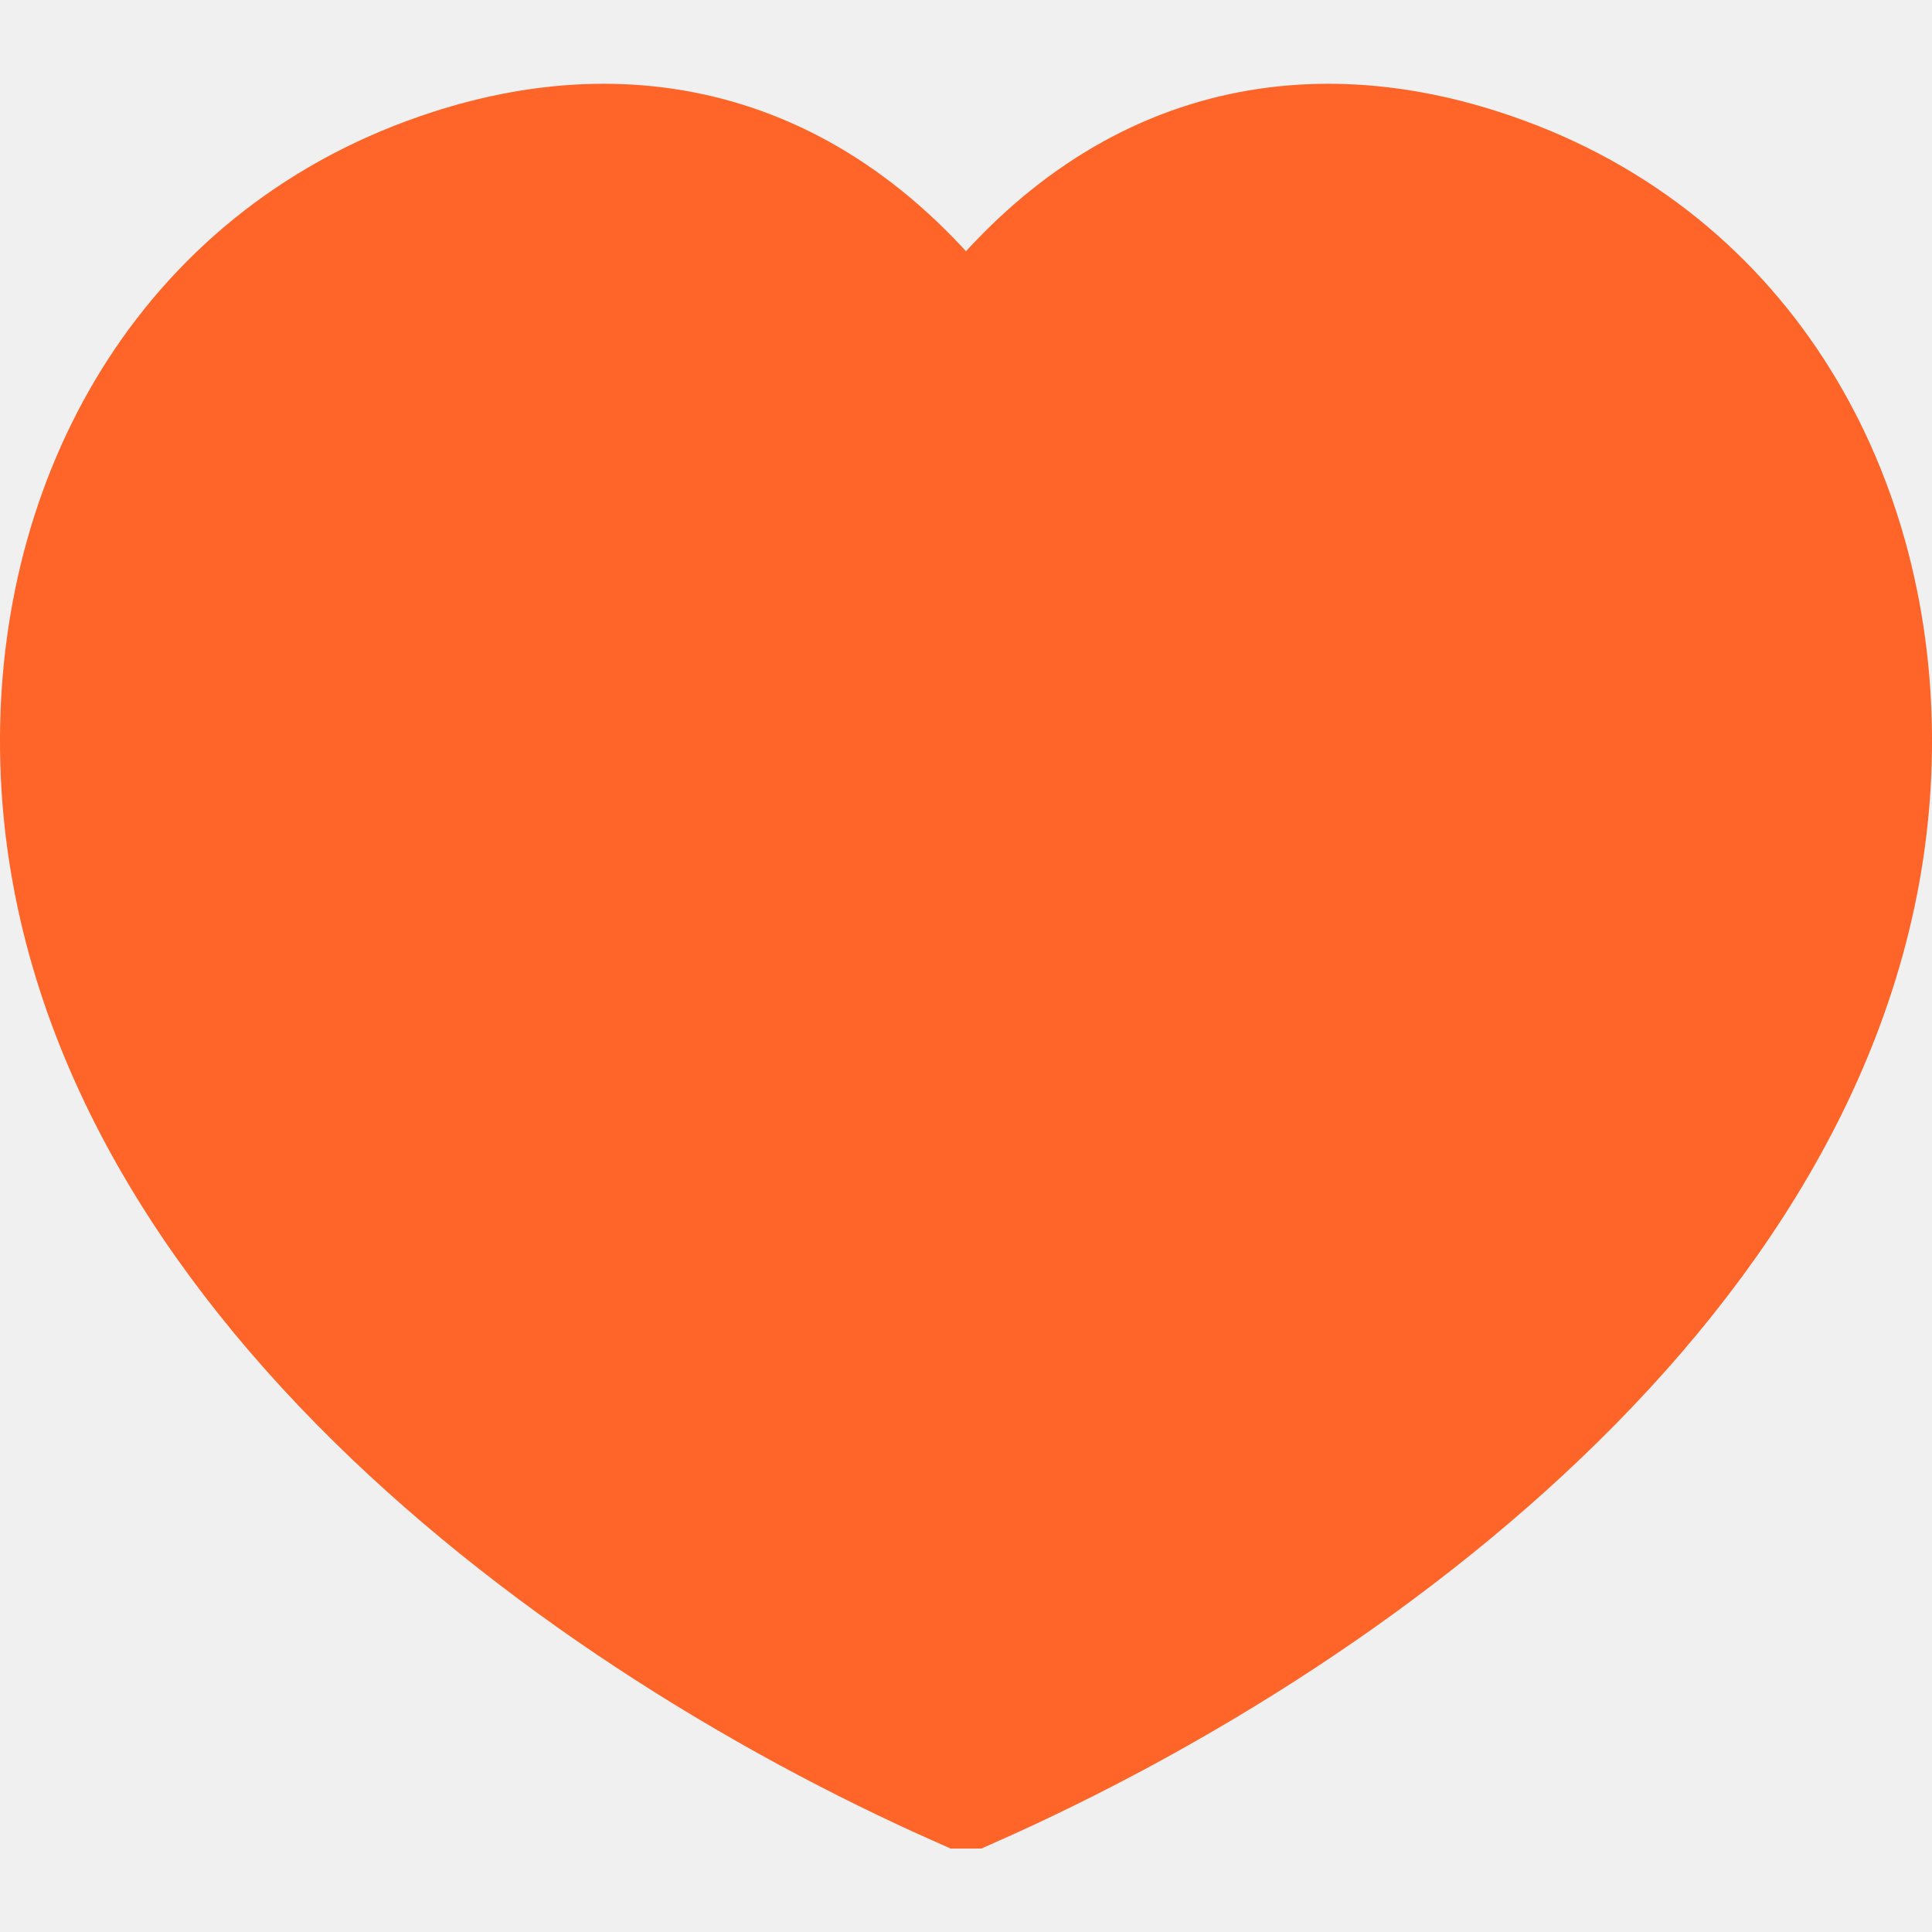
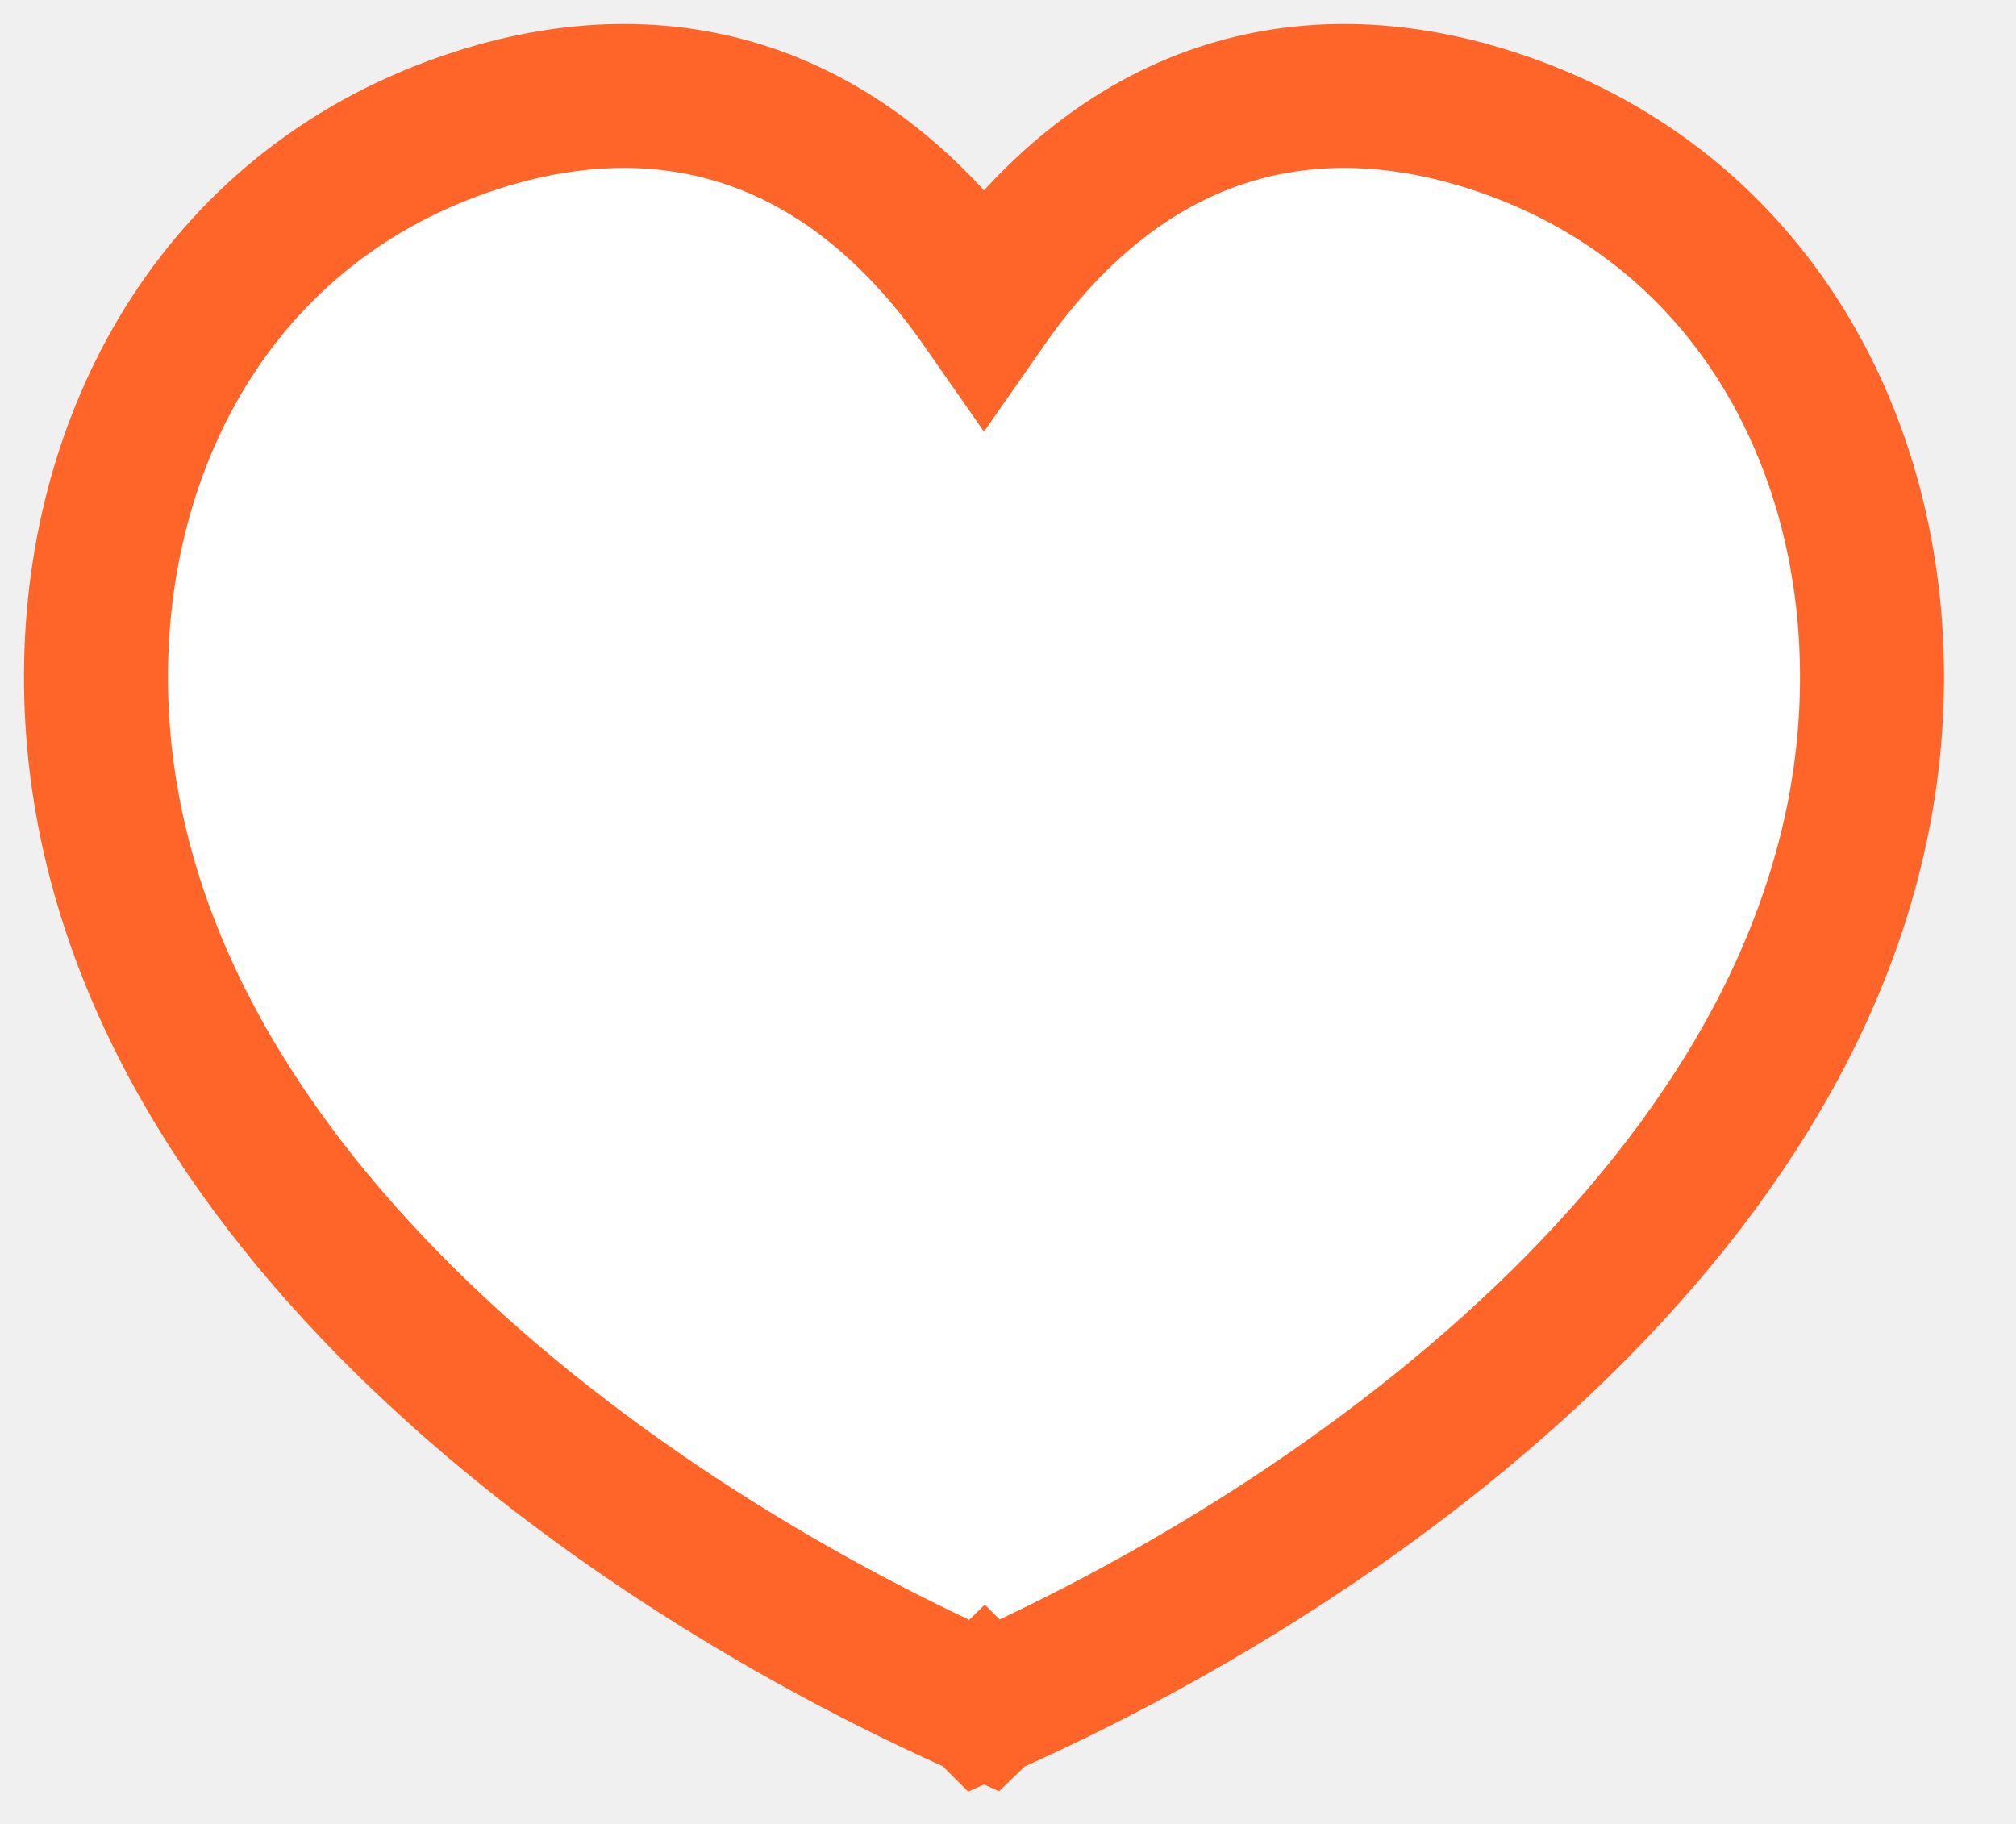
- <svg xmlns="http://www.w3.org/2000/svg" width="20" height="20" viewBox="0 0 20 20" fill="none">
-   <path d="M19.25 7.637C19.24 5.101 17.91 2.717 15.287 1.872C13.486 1.29 11.524 1.614 10 3.801C8.476 1.614 6.514 1.29 4.713 1.872C2.09 2.717 0.76 5.102 0.75 7.638C0.726 12.682 5.837 16.541 9.999 18.386L10 18.386L10.001 18.386C14.164 16.541 19.275 12.681 19.25 7.637Z" fill="#FF6528" stroke="#FF6528" stroke-width="1.5" stroke-linecap="square" />
+ <svg xmlns="http://www.w3.org/2000/svg" width="21" height="19" viewBox="0 0 21 19" fill="none">
+   <path d="M19.5 7.02C19.49 4.484 18.16 2.099 15.537 1.254C13.736 0.673 11.774 0.996 10.25 3.184C8.726 0.996 6.764 0.673 4.963 1.254C2.34 2.099 1.01 4.485 1 7.021C0.976 12.065 6.087 15.924 10.249 17.769L10.25 17.768L10.251 17.769C14.414 15.924 19.525 12.064 19.5 7.02Z" fill="white" stroke="#FF6528" stroke-width="1.5" stroke-linecap="square" />
</svg>
